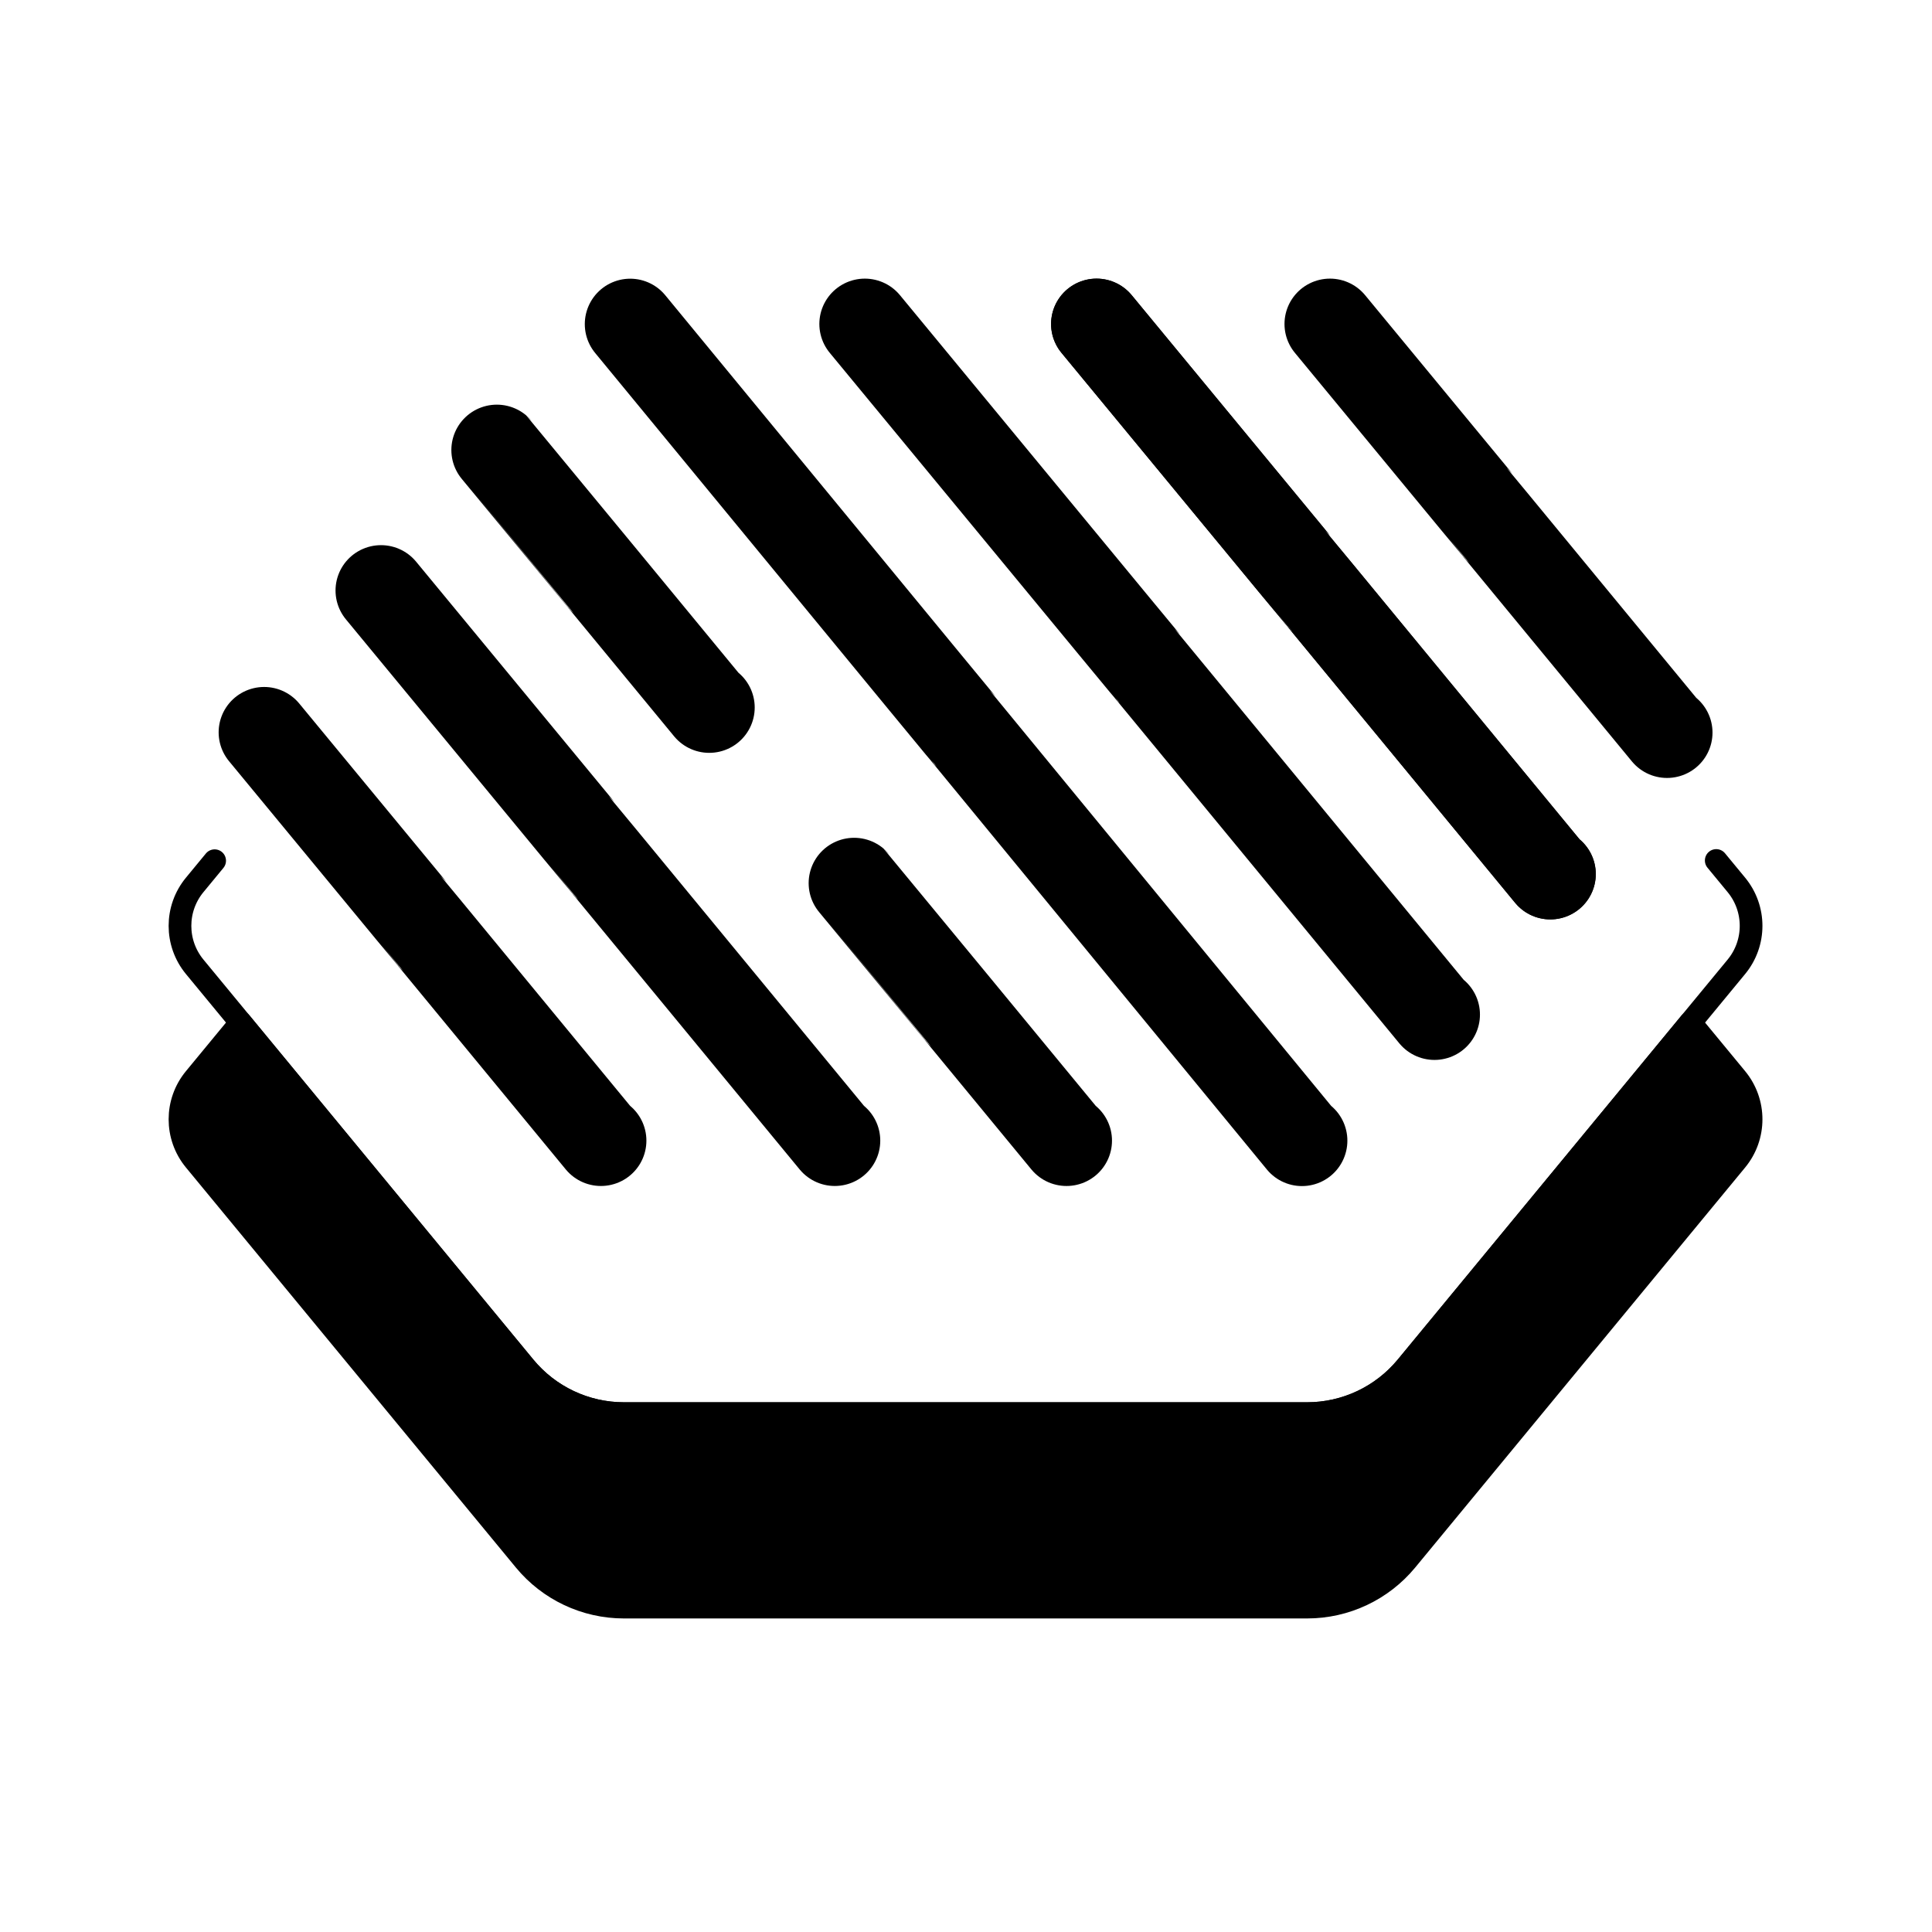
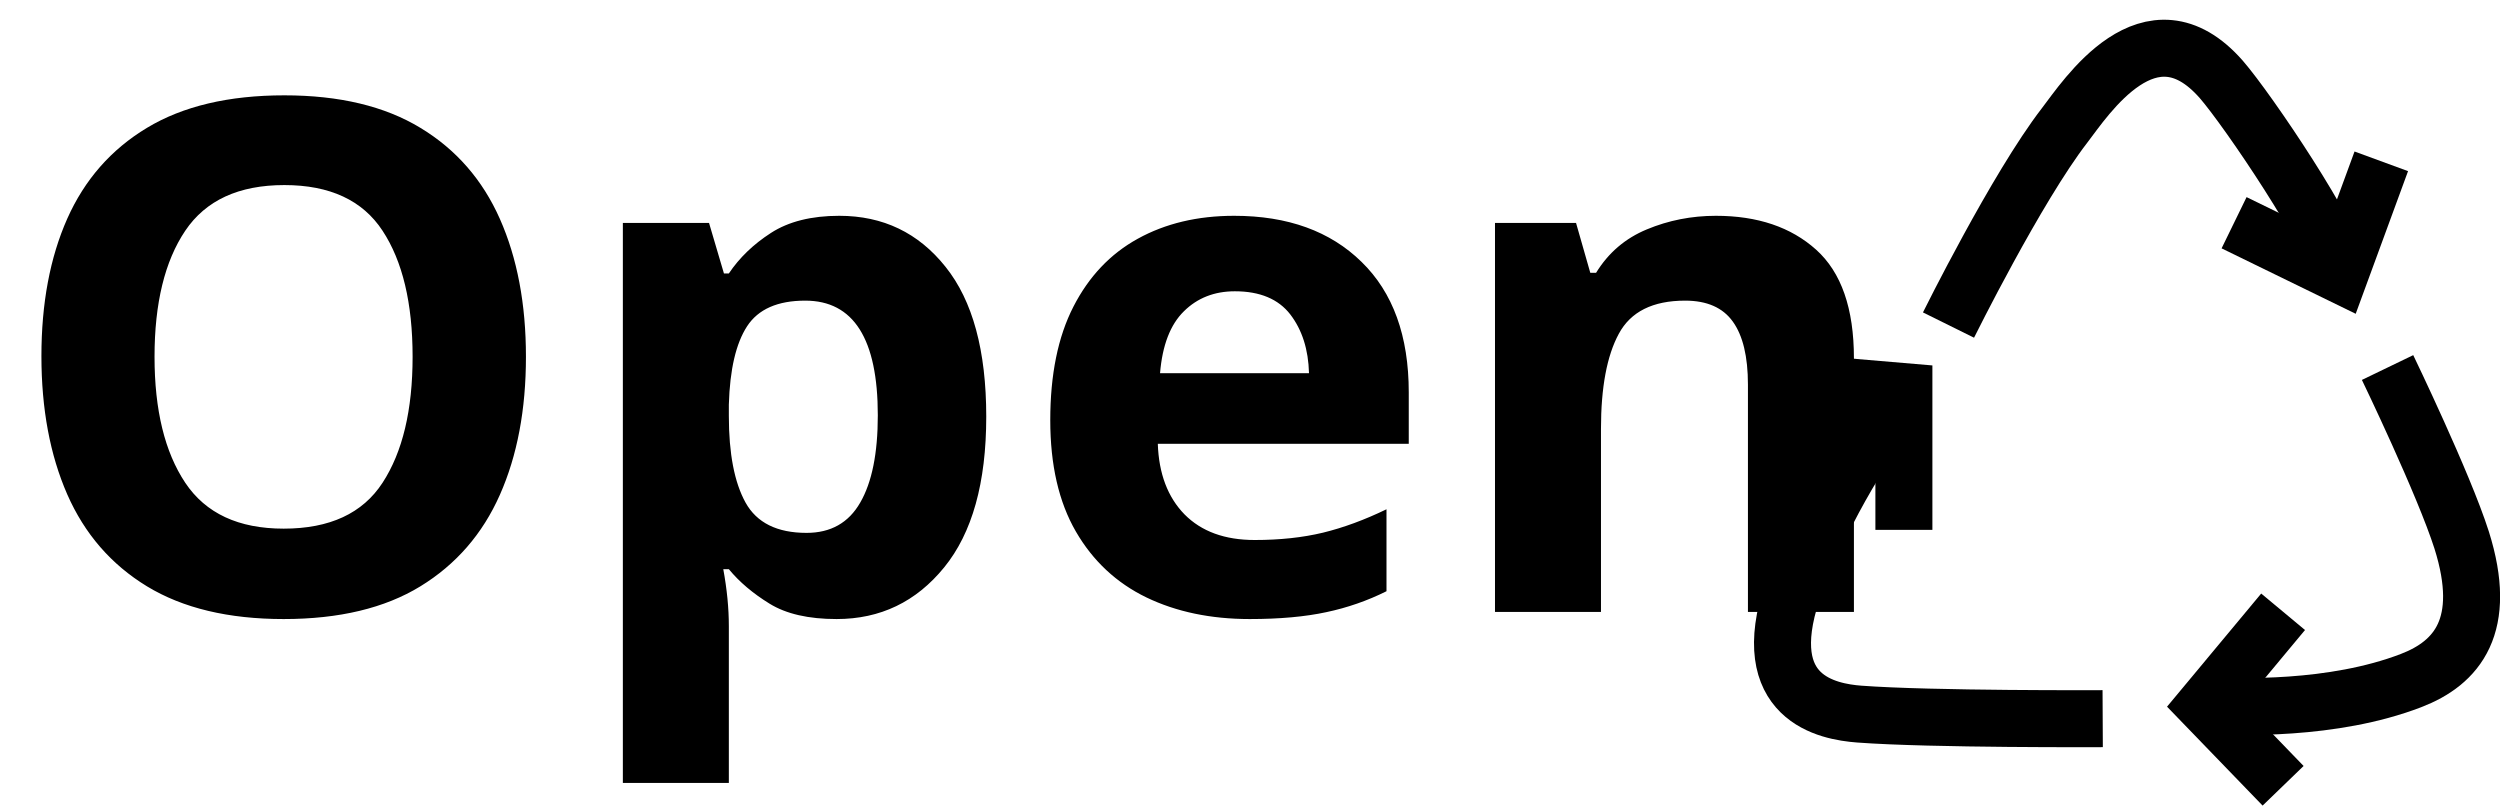
- <svg xmlns="http://www.w3.org/2000/svg" width="100%" height="100%" viewBox="0 0 709 709" version="1.1" xml:space="preserve" style="fill-rule:evenodd;fill:black;clip-rule:evenodd;stroke-linecap:round;stroke-linejoin:round;stroke-miterlimit:1.5;">
-   <g id="Logo" transform="matrix(1,0,0,1,-1334.05,-443.181)">
-     <path d="M1422.38,818.449L1526.57,944.767C1535.54,955.648 1548.91,961.95 1563.01,961.95L1813.74,961.95C1827.85,961.95 1841.21,955.648 1850.19,944.767L1954.37,818.449L1971.26,838.918C1978.46,847.646 1978.46,860.252 1971.26,868.979C1944,902.025 1879.01,980.829 1850.19,1015.77C1841.21,1026.65 1827.85,1032.95 1813.74,1032.95C1758.9,1032.95 1617.85,1032.95 1563.01,1032.95C1548.91,1032.95 1535.54,1026.65 1526.57,1015.77C1497.75,980.829 1432.76,902.025 1405.5,868.979C1398.3,860.252 1398.3,847.646 1405.5,838.918L1422.38,818.449Z" style="stroke:black;stroke-width:8.33px;" />
-     <path d="M1963.87,758.958L1971.26,767.918C1978.46,776.646 1978.46,789.252 1971.26,797.979C1944,831.025 1879.01,909.829 1850.19,944.767C1841.21,955.648 1827.85,961.95 1813.74,961.95C1758.9,961.95 1617.85,961.95 1563.01,961.95C1548.91,961.95 1535.54,955.648 1526.57,944.767C1497.75,909.829 1432.76,831.025 1405.5,797.979C1398.3,789.252 1398.3,776.646 1405.5,767.918L1412.82,759.04" style="fill:none;stroke:black;stroke-width:8.33px;" />
-     <g transform="matrix(1,0,0,1,774,-336)">
-       <g transform="matrix(0.419661,0,0,0.418536,334.961,684.242)">
-         <path d="M1061.84,1226.95C767.841,869.15 1061.32,1226.27 767.321,868.947" style="fill:none;stroke:black;stroke-width:79.54px;" />
-       </g>
-       <g transform="matrix(0.56542,0,0,0.563905,266.012,505.881)">
-         <path d="M1061.84,1226.95C767.841,869.15 1061.32,1226.27 767.321,868.947" style="fill:none;stroke:black;stroke-width:59.03px;" />
-       </g>
-       <g transform="matrix(0.264641,0,0,0.263932,670.431,873.934)">
-         <path d="M1061.84,1226.95C767.841,869.15 1061.32,1226.27 767.321,868.947" style="fill:none;stroke:black;stroke-width:126.13px;" />
-       </g>
-       <g transform="matrix(0.264641,0,0,0.263932,539.314,714.982)">
-         <path d="M1061.84,1226.95C767.841,869.15 1061.32,1226.27 767.321,868.947" style="fill:none;stroke:black;stroke-width:126.13px;" />
-       </g>
-       <g transform="matrix(4.01027e-06,0,0,3.99953e-06,846.821,1070.94)">
-         <path d="M1061.84,1226.95C767.841,869.15 1061.32,1226.27 767.321,868.947" style="fill:none;stroke:black;stroke-width:-2.14748e+06px;" />
-       </g>
-       <g transform="matrix(0.837023,0,0,0.837023,149.056,170.792)">
-         <path d="M1061.84,1226.95C767.841,869.15 1061.32,1226.27 767.321,868.947" style="fill:none;stroke:black;stroke-width:39.82px;" />
-       </g>
-       <g transform="matrix(0.709799,0,0,0.707912,332.778,282.934)">
-         <path d="M1061.84,1226.95C767.841,869.15 1061.32,1226.27 767.321,868.947" style="fill:none;stroke:black;stroke-width:47.02px;" />
-       </g>
-       <g transform="matrix(0.565365,0,0,0.563861,528.646,408.107)">
-         <path d="M1061.84,1226.95C767.841,869.15 1061.32,1226.27 767.321,868.947" style="fill:none;stroke:black;stroke-width:59.04px;" />
-       </g>
-       <g transform="matrix(0.565365,0,0,0.563861,528.646,408.107)">
-         <path d="M1061.84,1226.95C767.841,869.15 1061.32,1226.27 767.321,868.947" style="fill:none;stroke:black;stroke-width:59.04px;" />
-       </g>
-       <g transform="matrix(0.419974,0,0,0.418858,725.865,534.108)">
-         <path d="M1061.84,1226.95C767.841,869.15 1061.32,1226.27 767.321,868.947" style="fill:none;stroke:black;stroke-width:79.48px;" />
-       </g>
+ <svg xmlns="http://www.w3.org/2000/svg" viewBox="0 0 175.43 56.67">
+   <defs>
+     <style>.cls-1{font-size:50px;font-family:DINAlternate-Bold, DIN Alternate;font-weight:700;}.cls-2{fill:none;stroke:#000;stroke-miterlimit:10;stroke-width:4px;}</style>
+   </defs>
+   <g id="Layer_2" data-name="Layer 2">
+     <g id="Layer_1-2" data-name="Layer 1">
+       <text class="cls-1" transform="translate(0 42.94)">Open</text>
+       <path class="cls-2" d="M147.55,50.43s-12,.06-17.08-.32c-2.21-.17-7.21-1.08-4.7-8.62a52.13,52.13,0,0,1,7.83-14" />
+       <polyline class="cls-2" points="133.6 37.18 133.6 27.48 125.14 26.76" />
+       <path class="cls-2" d="M136.73,22.81s4.77-9.63,8.14-14c1.47-1.91,6-8.94,11-3.24,1.88,2.16,7.95,11.15,8.36,13.68" />
+       <polyline class="cls-2" points="156.77 15.63 164.19 19.25 167.1 11.32" />
+       <path class="cls-2" d="M167.54,25.79s3.94,8.16,5.2,12.11c1.89,6-.32,8.62-3.56,9.86-5.49,2.11-12.19,1.87-14.43,1.73" />
+       <polyline class="cls-2" points="160.21 42.93 154.75 49.49 160.21 55.14" />
    </g>
  </g>
</svg>
